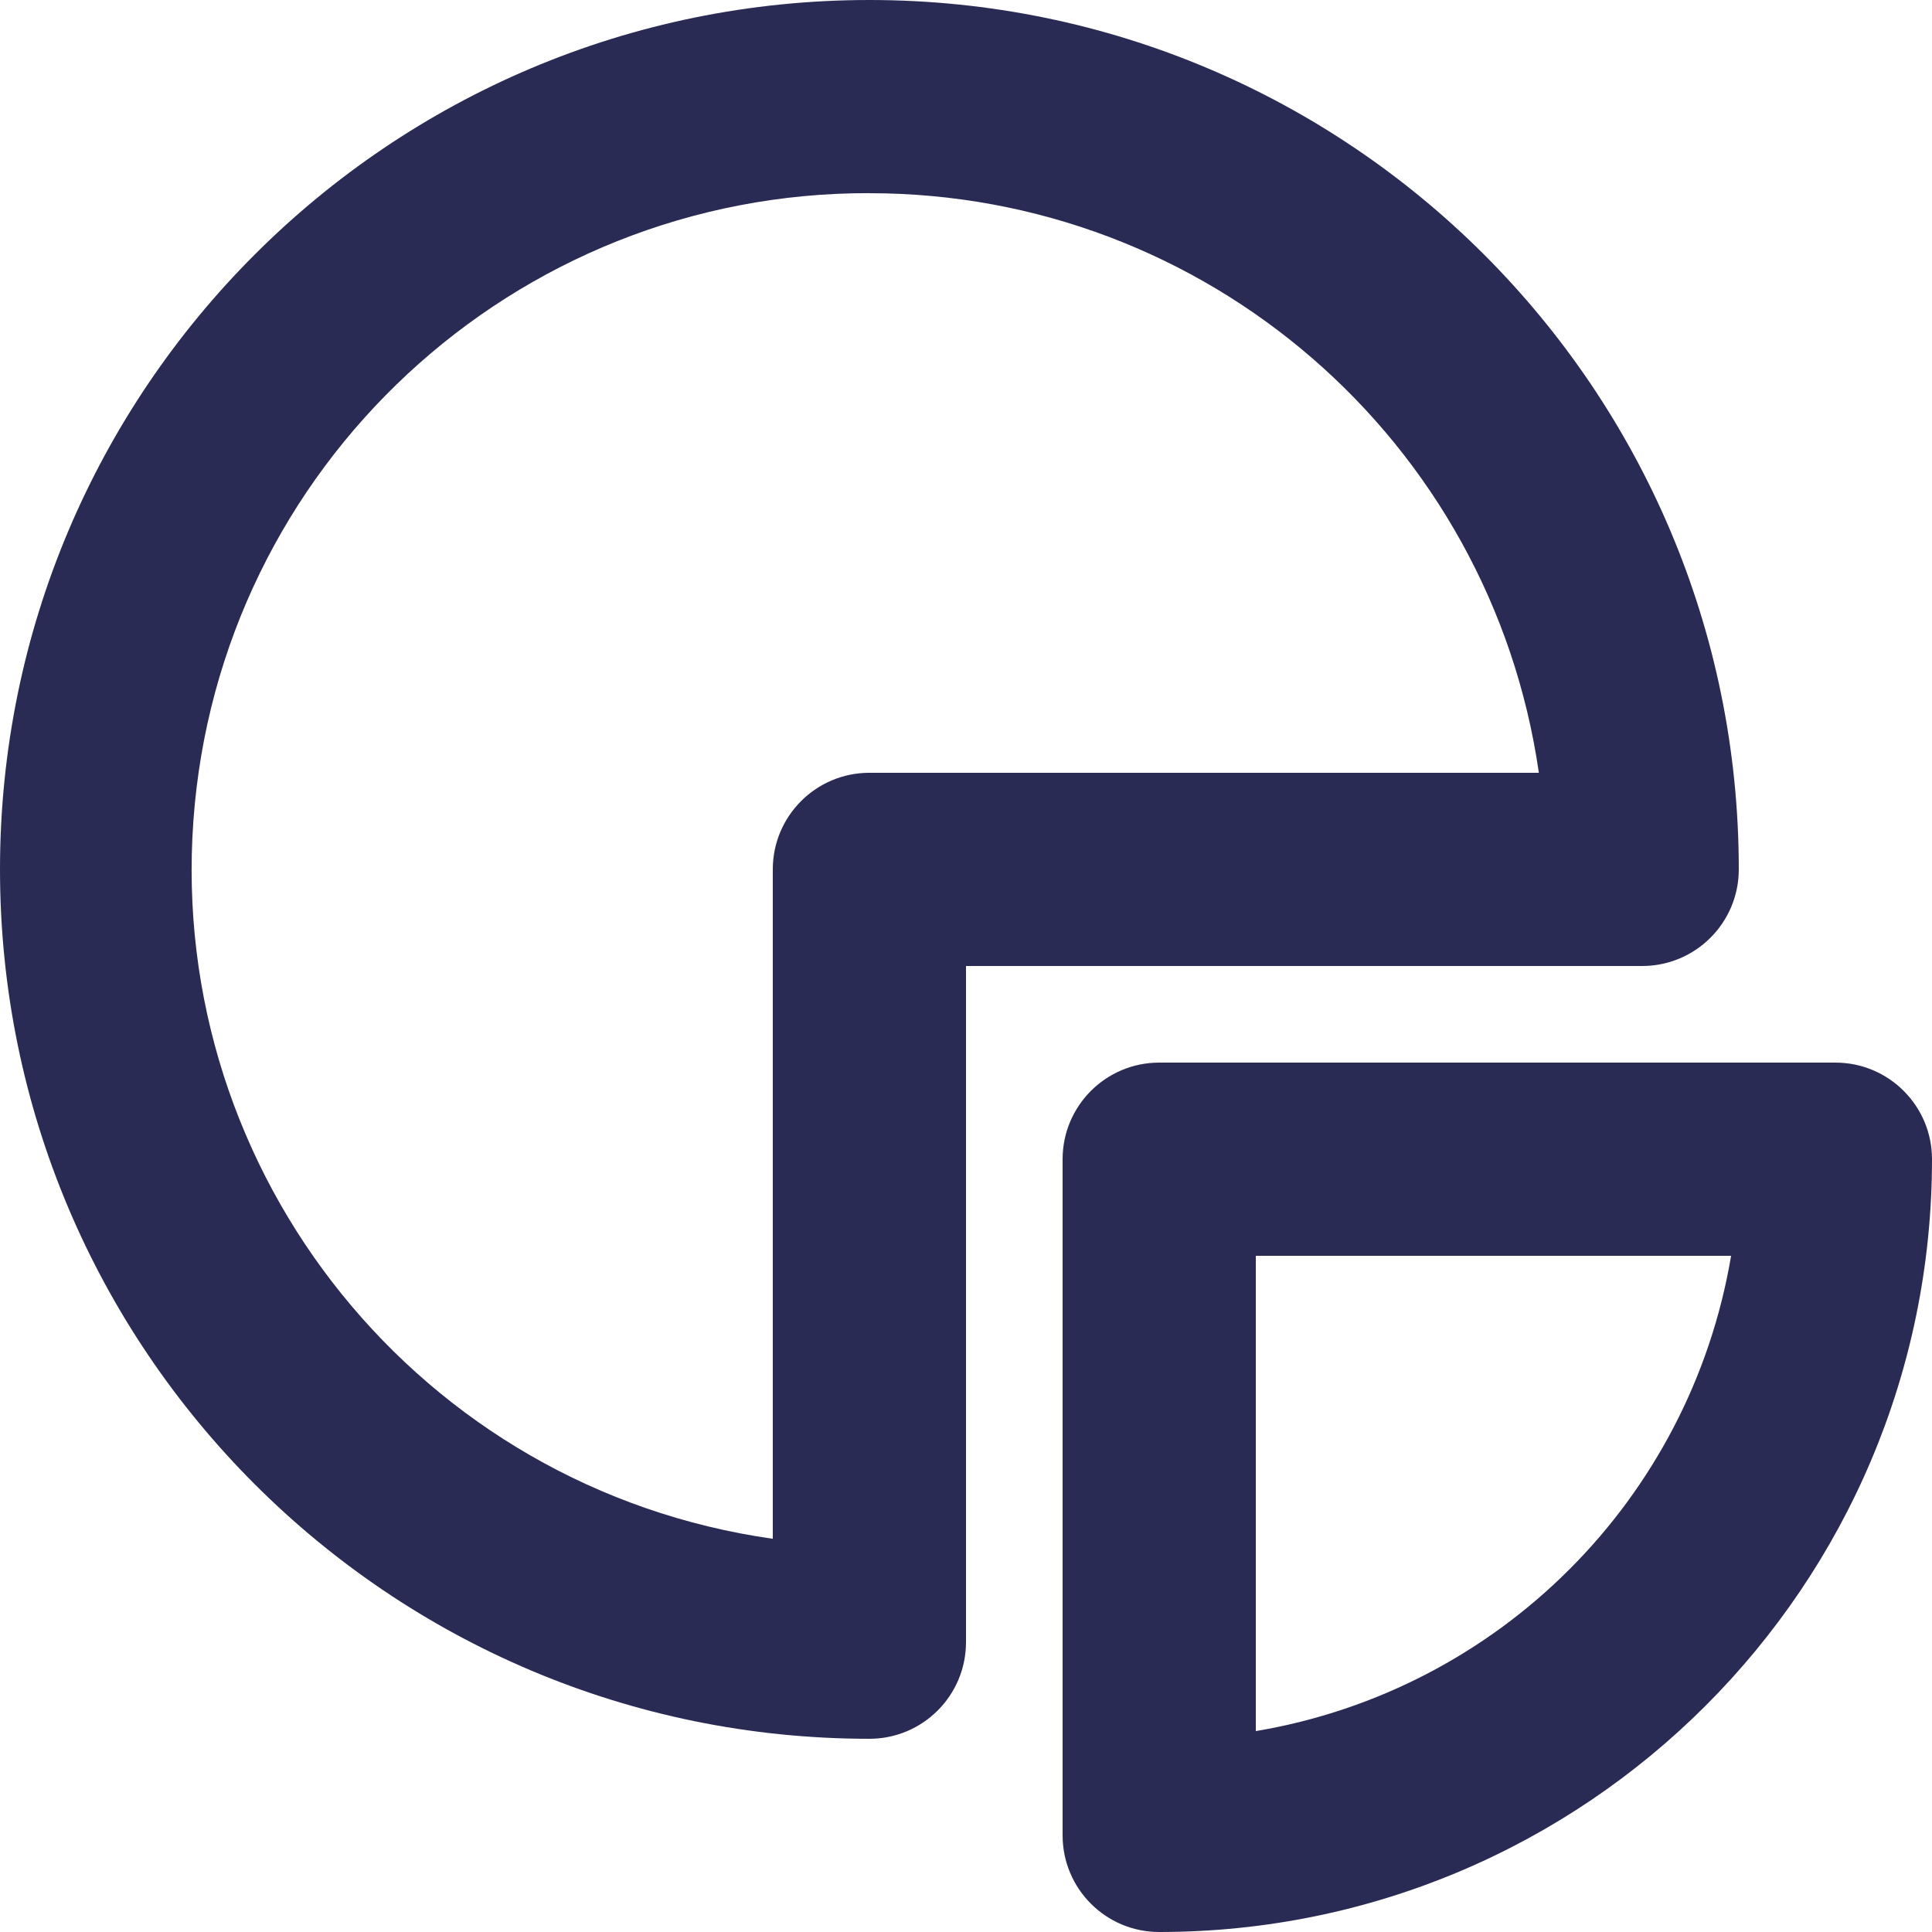
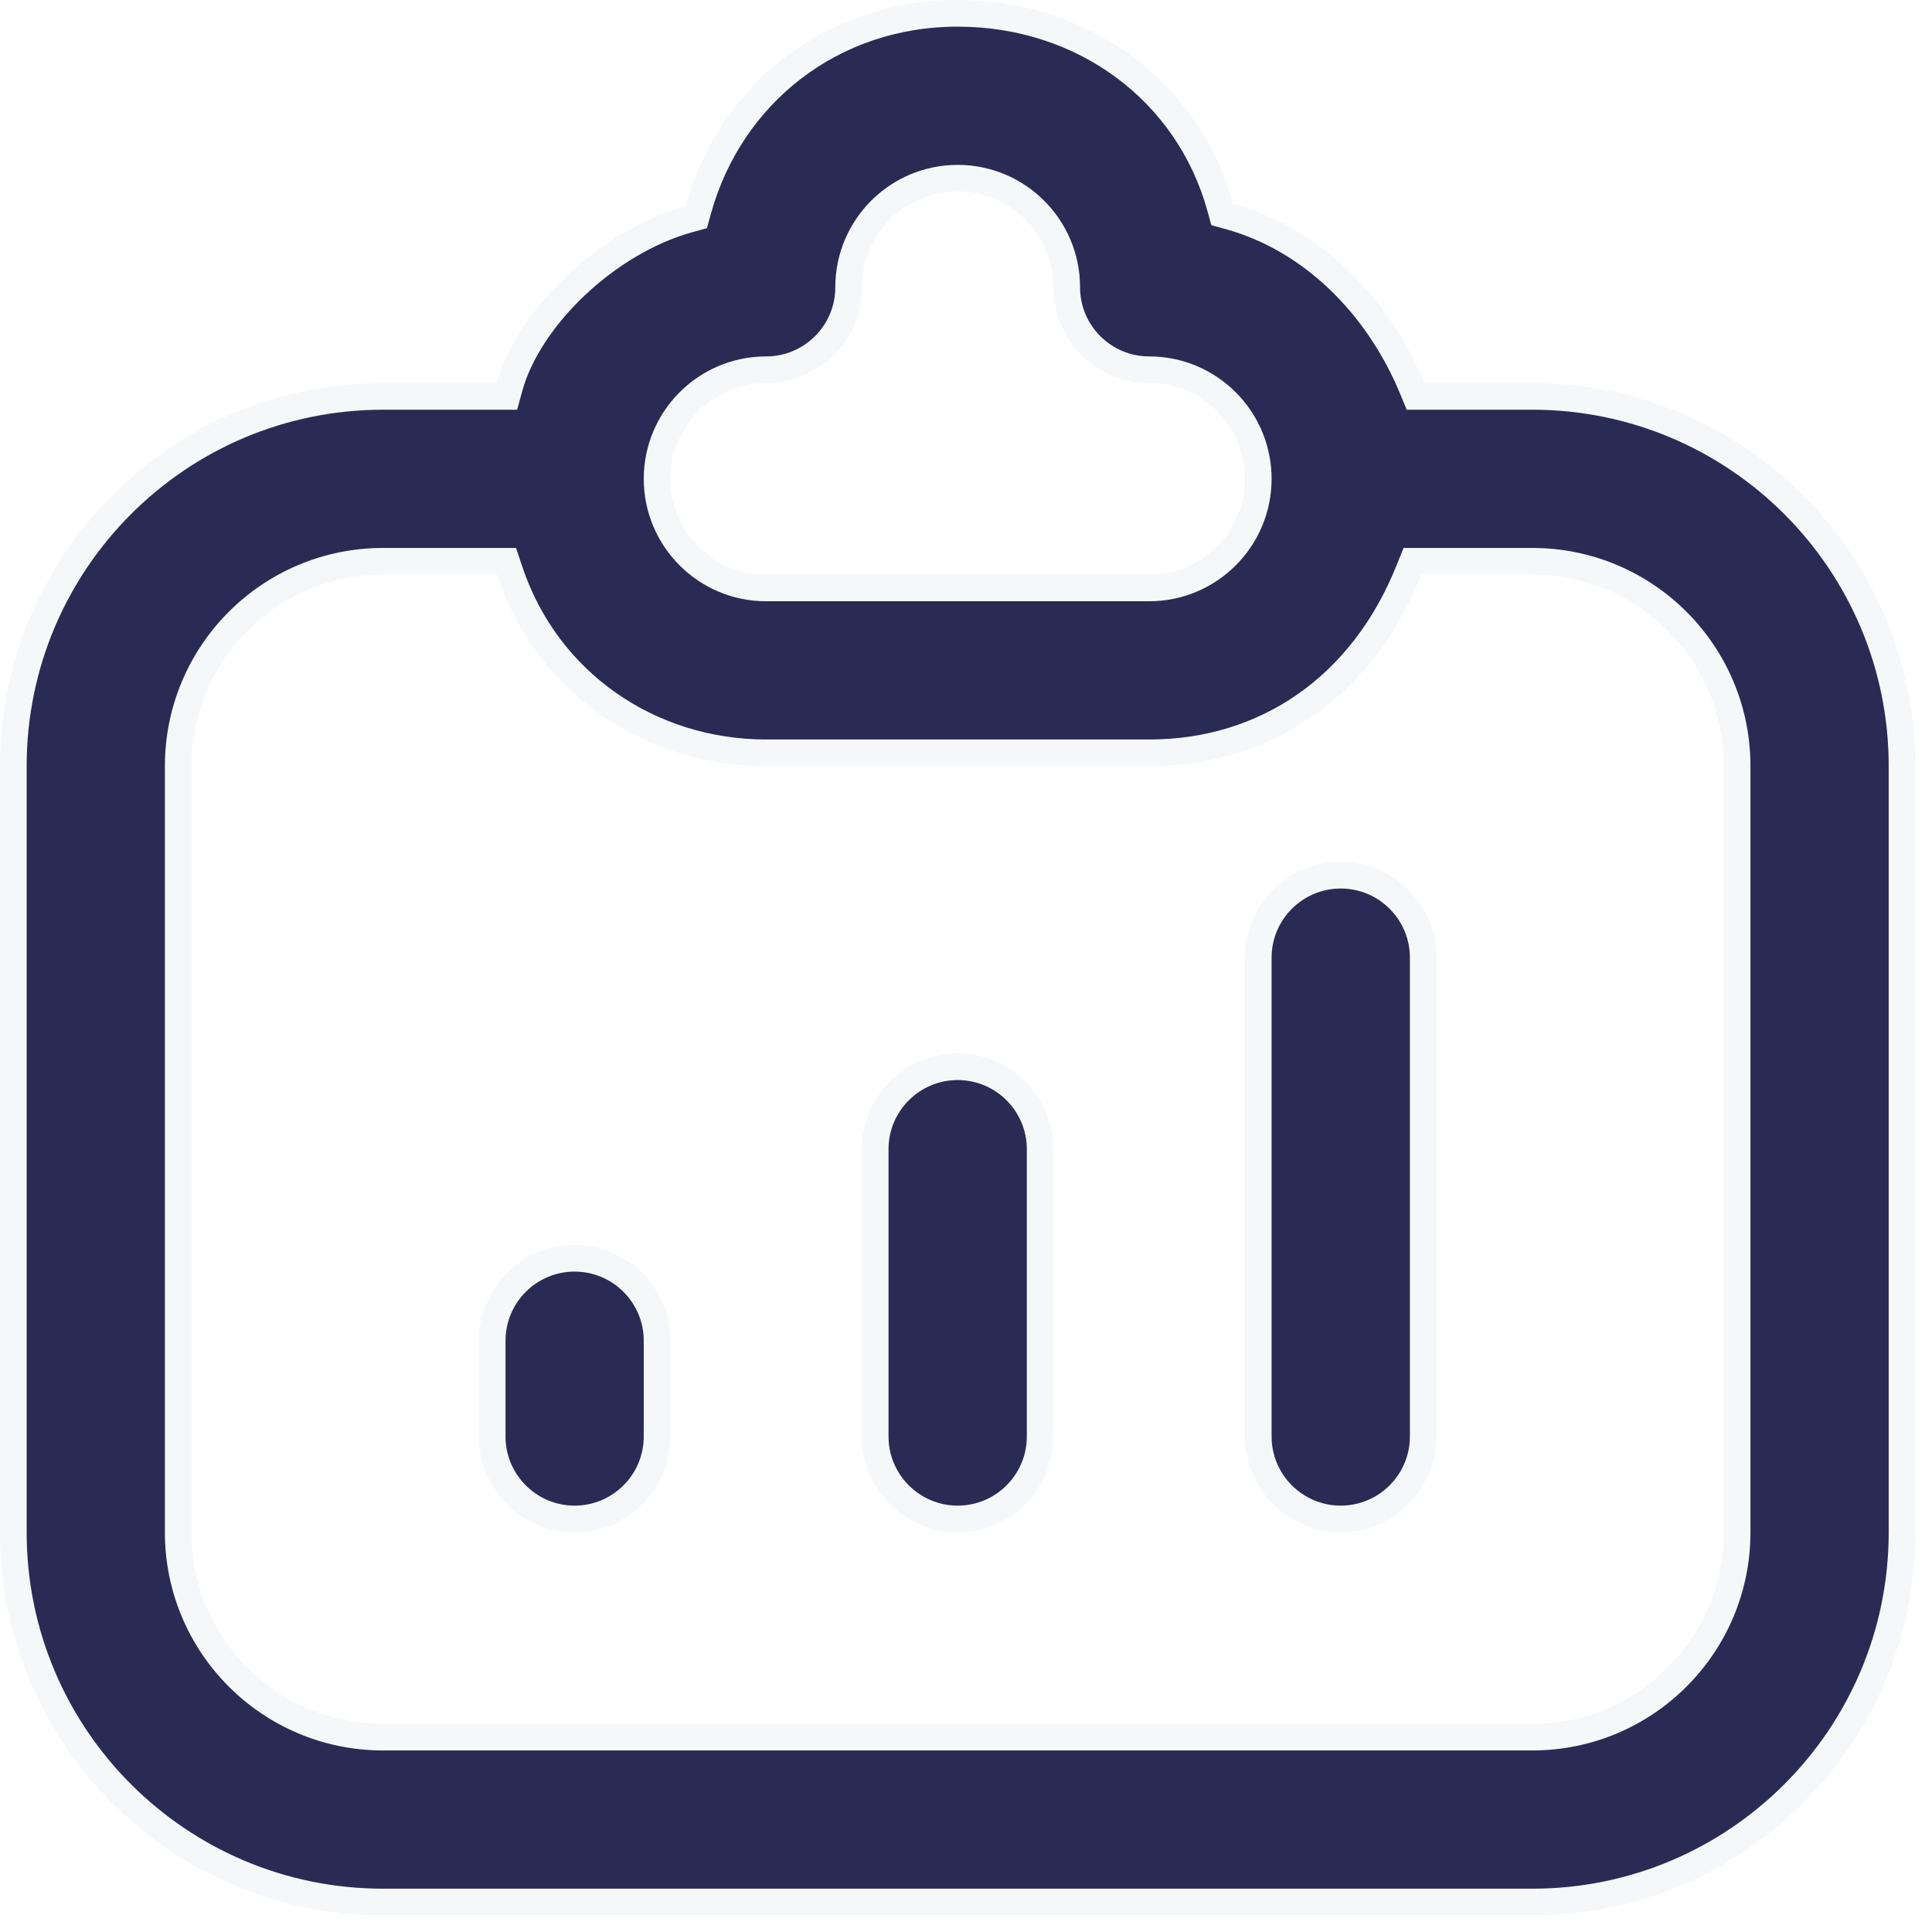
- <svg xmlns="http://www.w3.org/2000/svg" width="29.638" height="29.638" viewBox="0 0 29.638 29.638">
-   <defs>
-     <style>.a{fill:#2a2b54;}</style>
-   </defs>
-   <g transform="translate(-2 -2)">
-     <path class="a" d="M15.337,28.674A13.337,13.337,0,1,1,28.674,15.337a1.482,1.482,0,0,1-1.482,1.482H16.819V27.192A1.482,1.482,0,0,1,15.337,28.674Zm0-23.711a10.373,10.373,0,0,0-1.482,20.643V15.337a1.482,1.482,0,0,1,1.482-1.482h10.27A10.373,10.373,0,0,0,15.337,4.964Z" />
-     <path class="a" d="M14.482,26.337A1.482,1.482,0,0,1,13,24.855V14.482A1.482,1.482,0,0,1,14.482,13H24.855a1.482,1.482,0,0,1,1.482,1.482A11.855,11.855,0,0,1,14.482,26.337Zm1.482-10.373v7.291a8.891,8.891,0,0,0,7.291-7.291Z" transform="translate(5.301 5.301)" />
-   </g>
+ <svg xmlns="http://www.w3.org/2000/svg" width="29" height="29" viewBox="0 0 29 29" fill="none">
+   <path d="M10.34 3.292L10.449 3.262L10.479 3.153C10.961 1.416 12.484 0.2 14.375 0.2C16.271 0.2 17.836 1.377 18.315 3.108L18.345 3.217L18.454 3.247C19.686 3.589 20.678 4.576 21.198 5.827L21.249 5.95H21.383H23C26.065 5.95 28.55 8.435 28.55 11.5V23C28.55 26.065 26.065 28.55 23 28.55H5.75C2.685 28.55 0.2 26.065 0.2 23V11.5C0.2 8.435 2.685 5.95 5.75 5.95H7.458H7.61L7.65 5.804C7.792 5.296 8.149 4.753 8.637 4.291C9.124 3.83 9.726 3.462 10.34 3.292ZM7.648 8.562L7.602 8.425H7.458H5.75C4.051 8.425 2.675 9.801 2.675 11.5V23C2.675 24.699 4.051 26.075 5.75 26.075H23C24.699 26.075 26.075 24.699 26.075 23V11.5C26.075 9.801 24.699 8.425 23 8.425H21.338H21.203L21.152 8.551C20.45 10.316 18.987 11.3 17.25 11.3H11.5C9.759 11.3 8.208 10.248 7.648 8.562ZM16.012 4.312C16.012 3.409 15.279 2.675 14.375 2.675C13.471 2.675 12.738 3.409 12.738 4.312C12.738 4.996 12.183 5.55 11.5 5.55C10.596 5.55 9.863 6.284 9.863 7.188C9.863 8.091 10.596 8.825 11.5 8.825H17.25C18.154 8.825 18.887 8.091 18.887 7.188C18.887 6.284 18.154 5.55 17.25 5.55C16.567 5.55 16.012 4.996 16.012 4.312ZM18.887 14.375C18.887 13.692 19.442 13.137 20.125 13.137C20.808 13.137 21.363 13.692 21.363 14.375V21.562C21.363 22.245 20.808 22.8 20.125 22.8C19.442 22.8 18.887 22.245 18.887 21.562V14.375ZM13.137 17.25C13.137 16.567 13.692 16.012 14.375 16.012C15.058 16.012 15.613 16.567 15.613 17.25V21.562C15.613 22.245 15.058 22.8 14.375 22.8C13.692 22.8 13.137 22.245 13.137 21.562V17.25ZM7.388 20.125C7.388 19.442 7.942 18.887 8.625 18.887C9.308 18.887 9.863 19.442 9.863 20.125V21.562C9.863 22.245 9.308 22.8 8.625 22.8C7.942 22.8 7.388 22.245 7.388 21.562V20.125Z" fill="#2A2B54" stroke="#F6F7F8" stroke-width="0.4" />
</svg>
